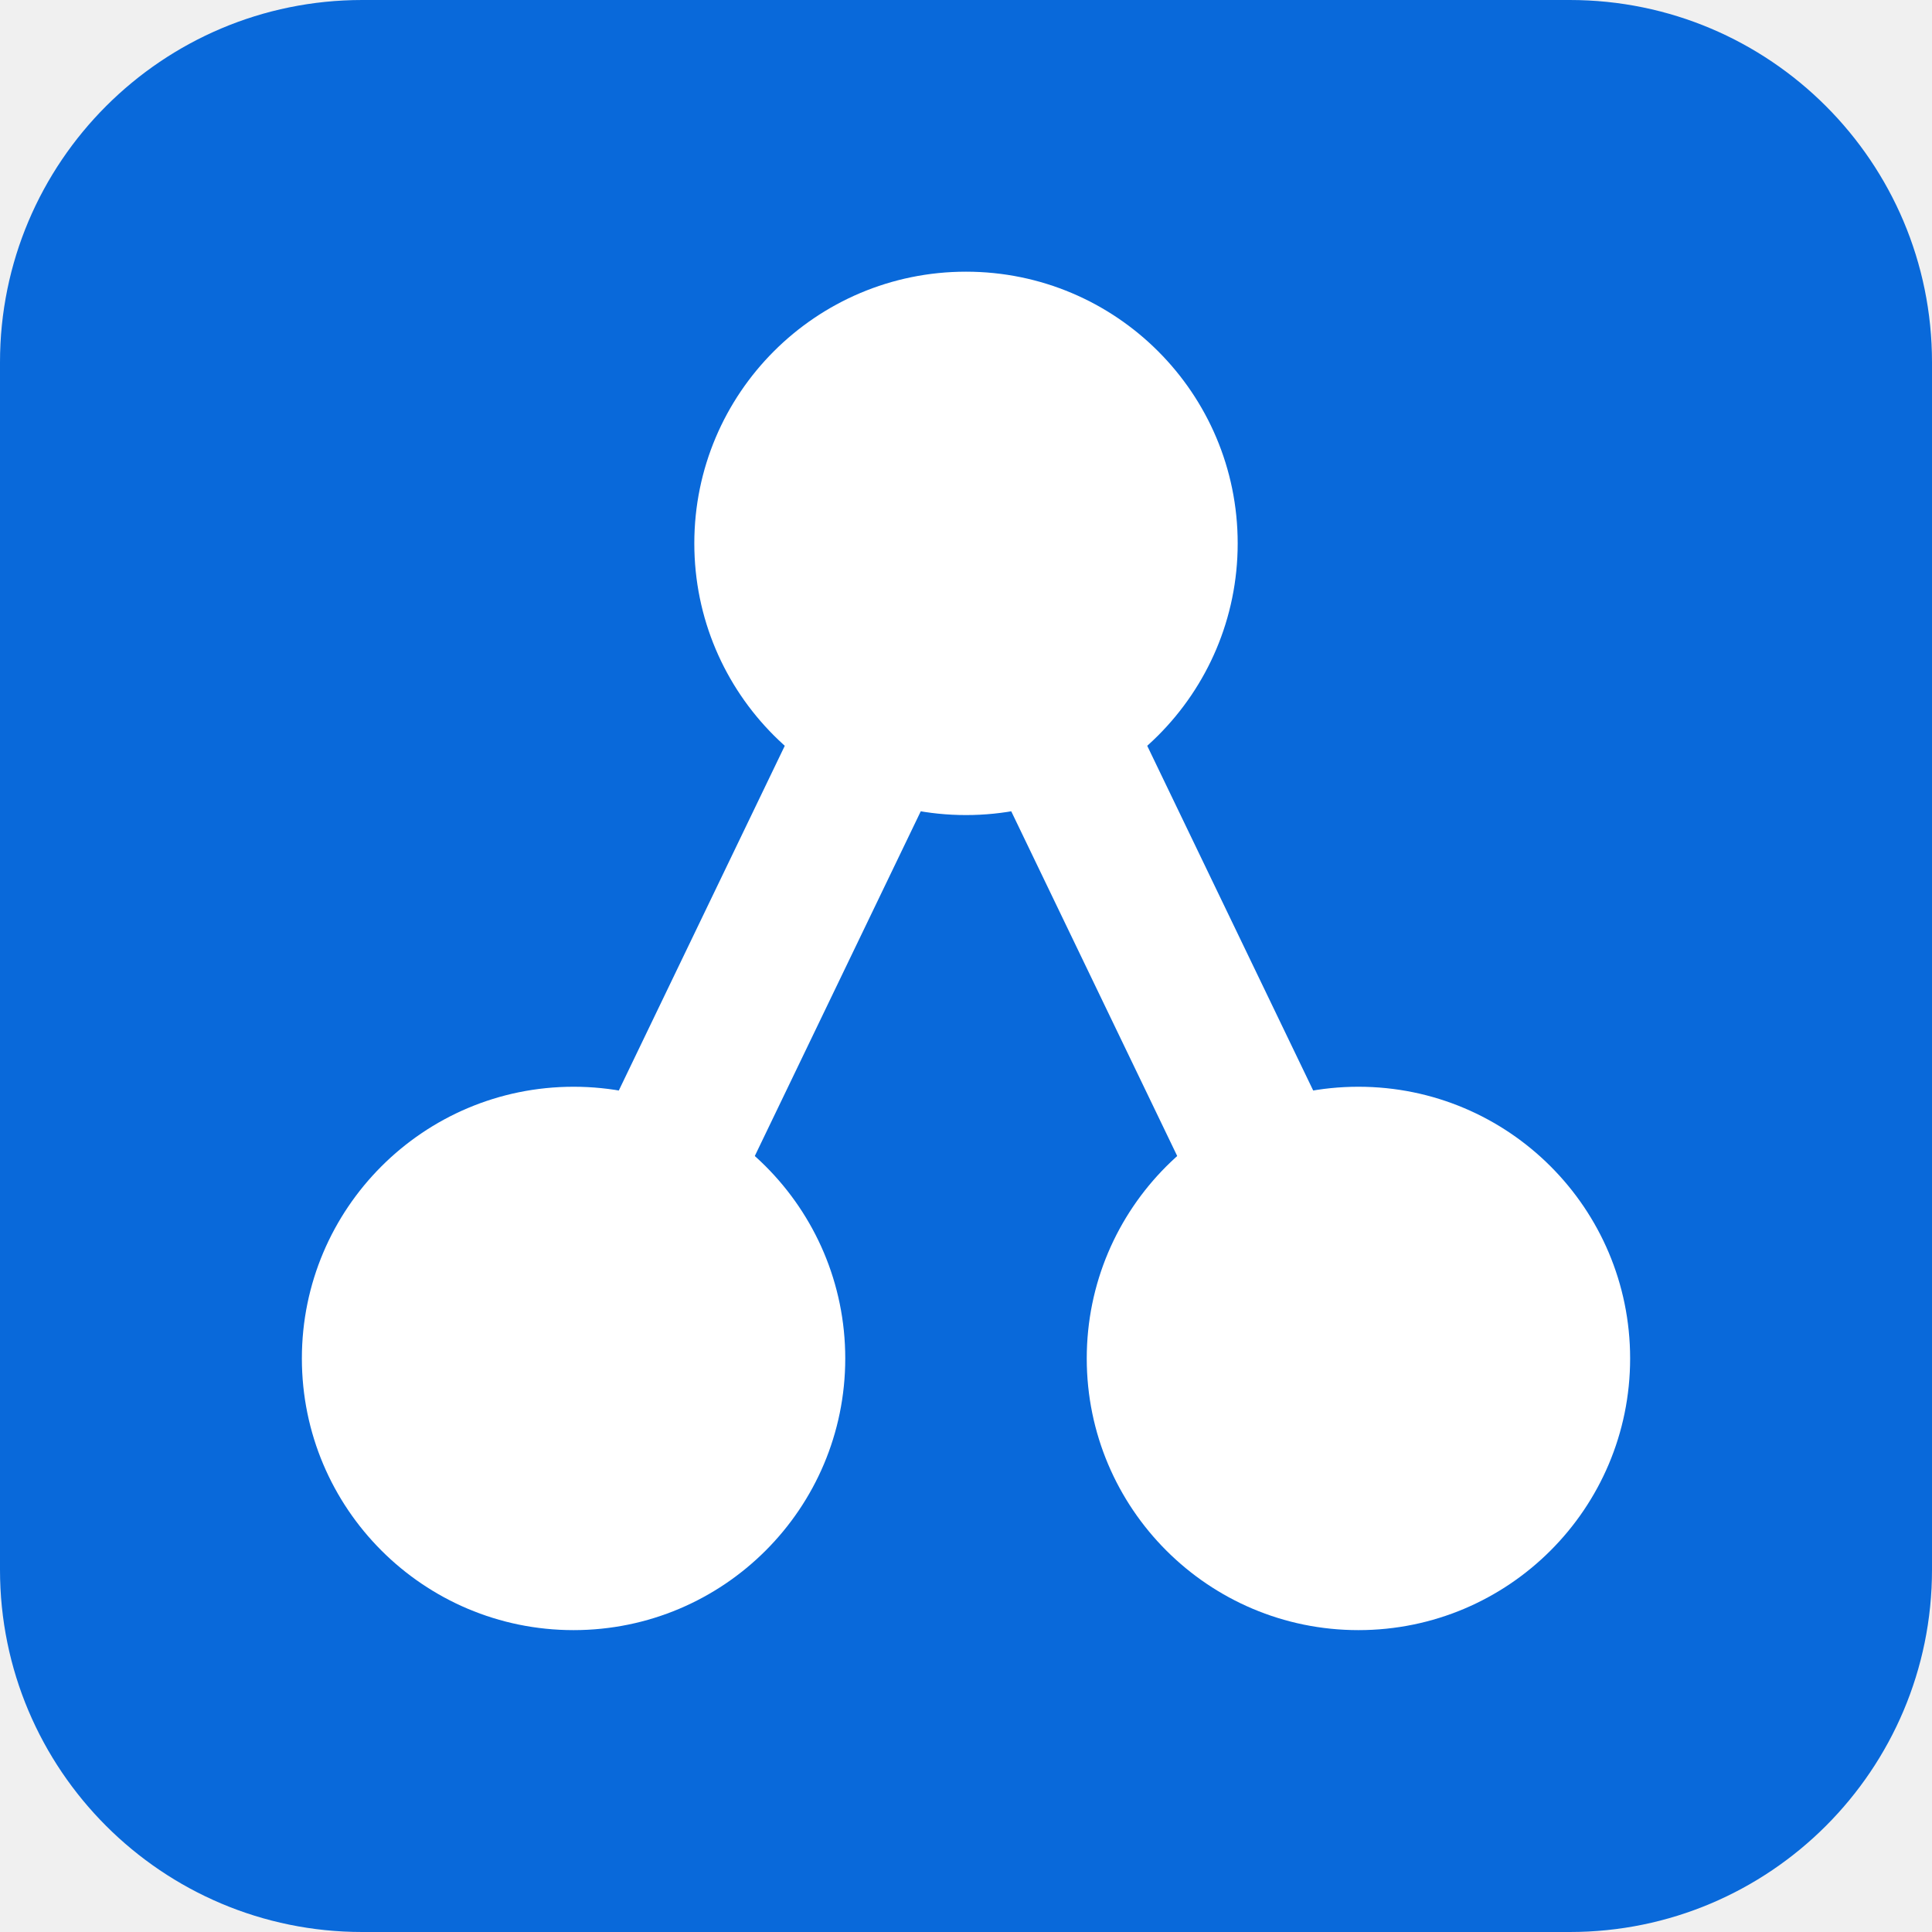
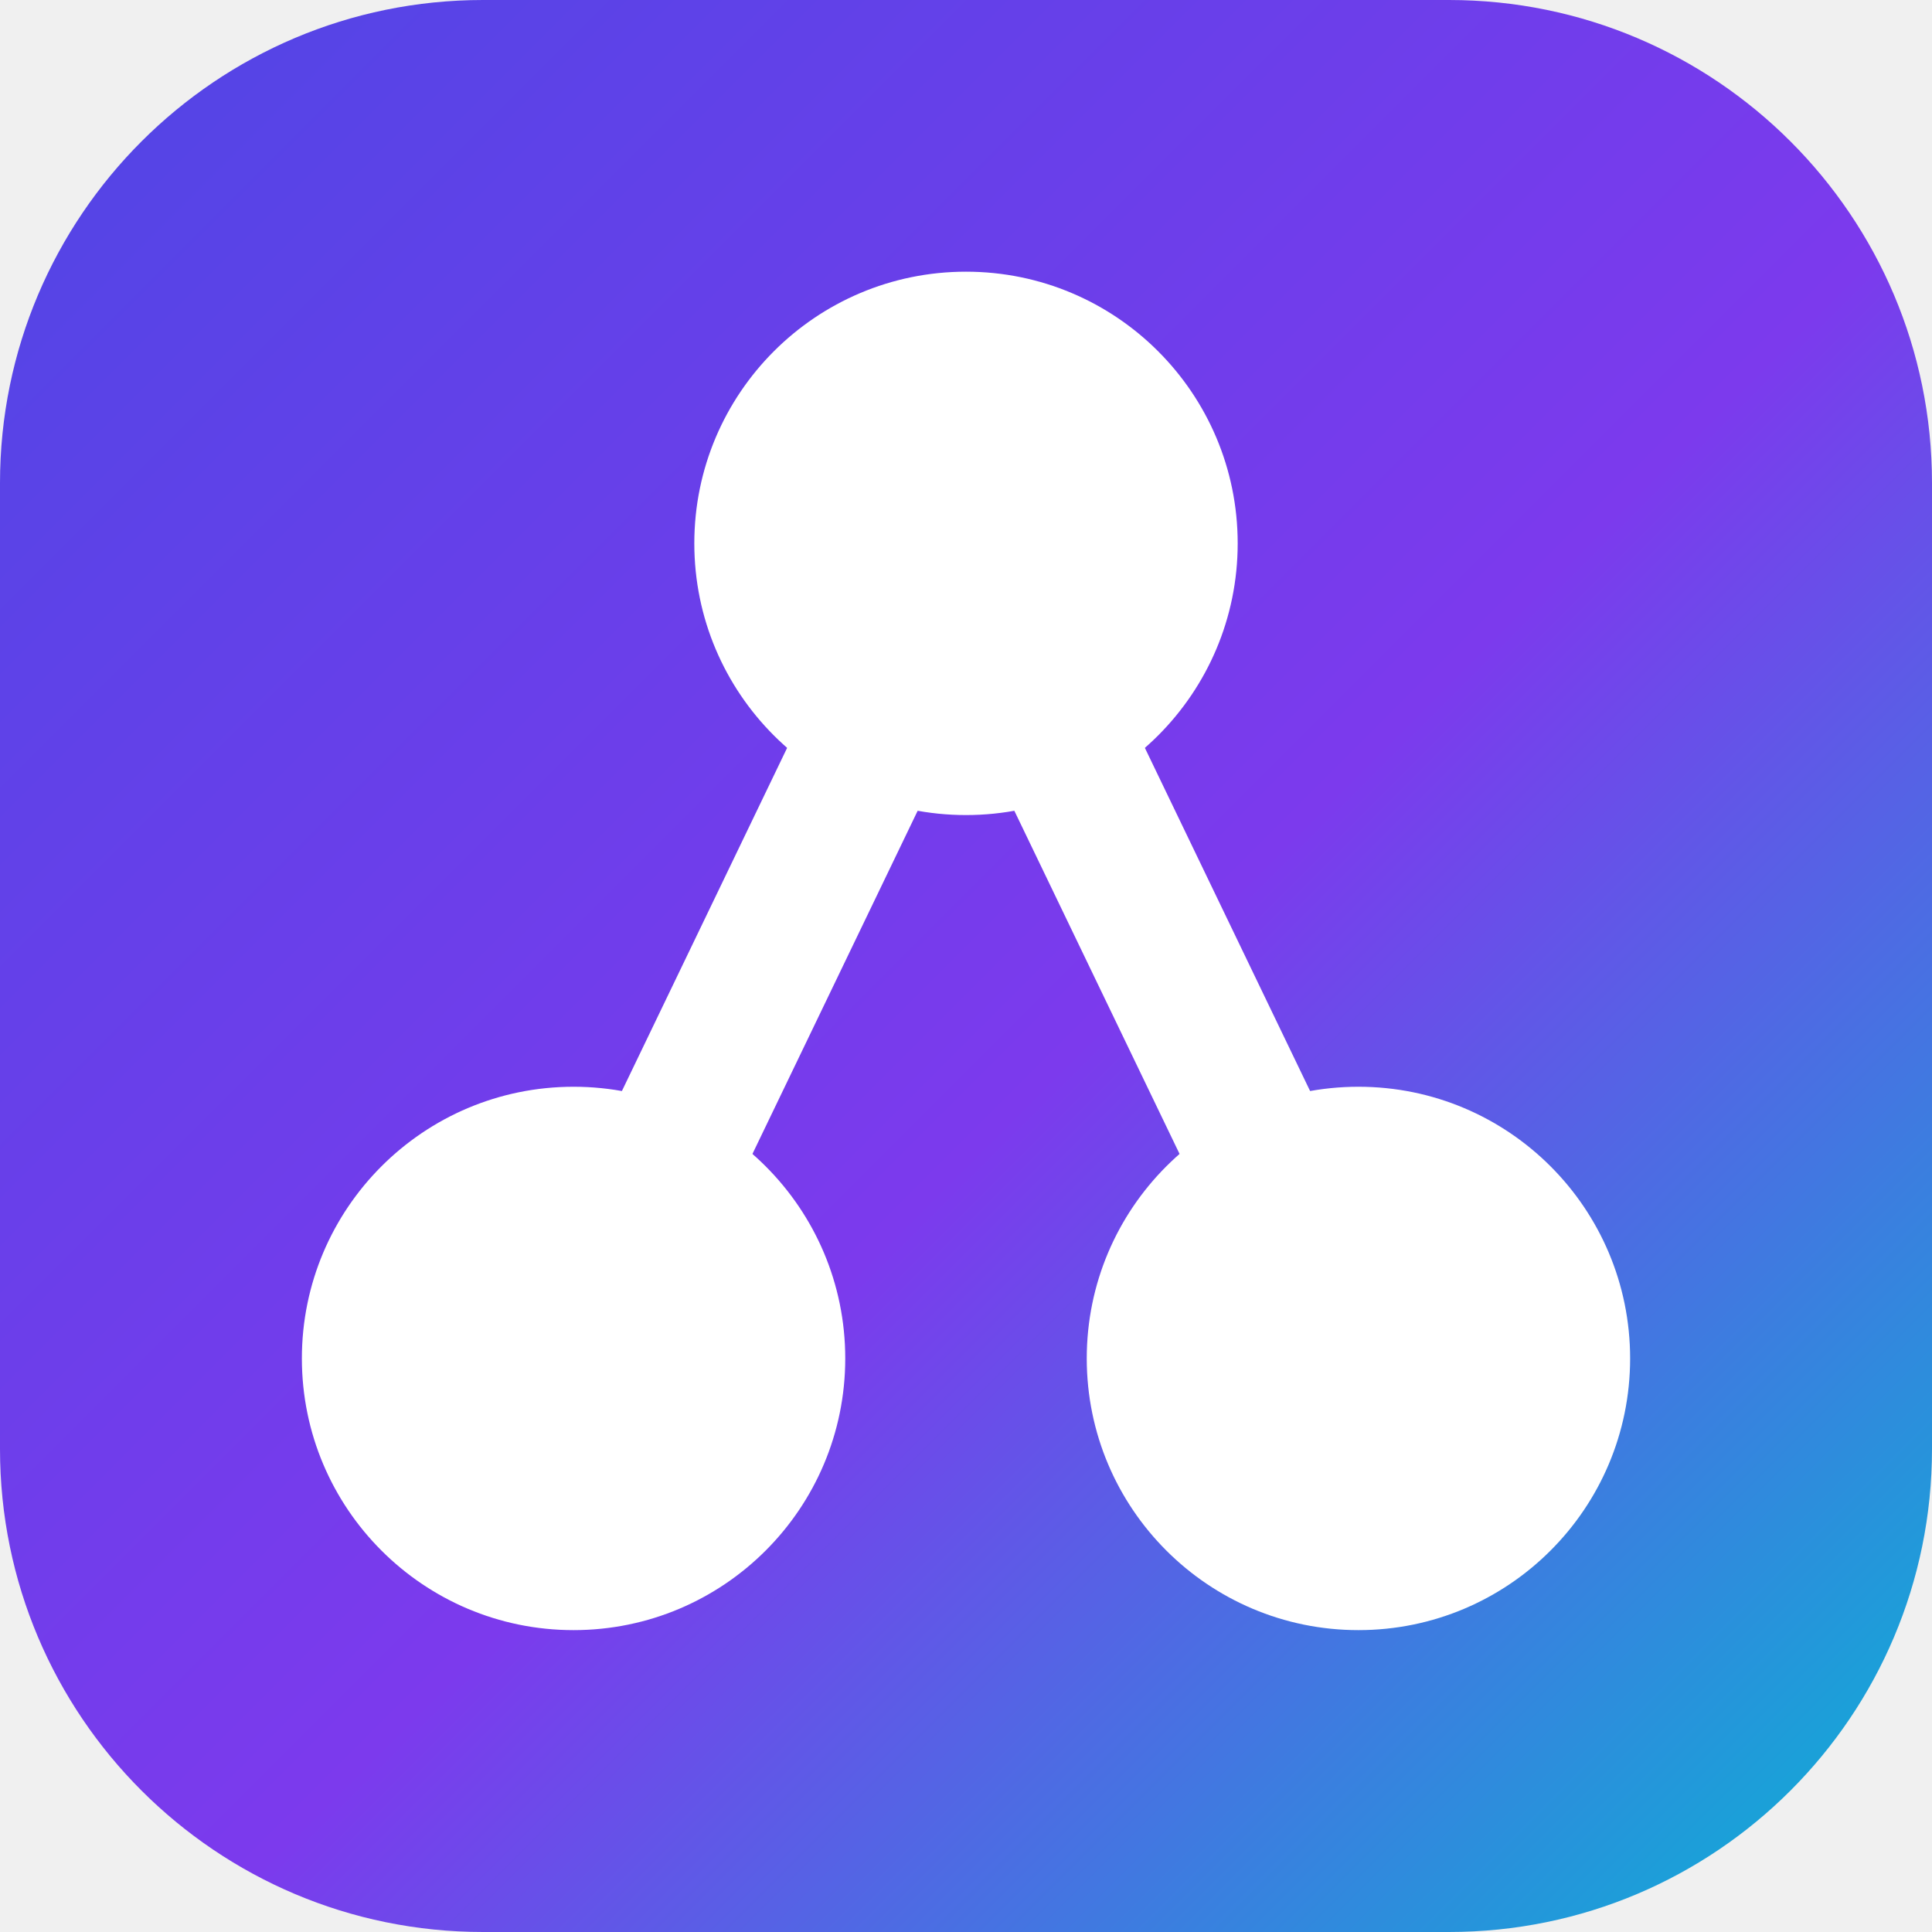
<svg xmlns="http://www.w3.org/2000/svg" viewBox="0 0 32 32">
-   <rect width="32" height="32" rx="6" fill="#0969da" />
-   <path d="M16 9 9.5 22.5M16 9l6.5 13.5" stroke="#ffffff" stroke-width="2.5" stroke-linecap="round" />
-   <circle cx="16" cy="9" r="4.5" fill="#ffffff" />
-   <circle cx="9.5" cy="22.5" r="4.5" fill="#ffffff" />
-   <circle cx="22.5" cy="22.5" r="4.5" fill="#ffffff" />
+   <defs>
+     <linearGradient id="g" x1="0" y1="0" x2="1" y2="1">
+       <stop offset="0" stop-color="#4f46e5" />
+       <stop offset="0.55" stop-color="#7c3aed" />
+       <stop offset="1" stop-color="#06b6d4" />
+     </linearGradient>
+     <style>
+       circle { fill: #fff; transform-box: fill-box; transform-origin: center; animation: pulse 2.4s ease-in-out infinite; }
+       .b { animation-delay: .8s; }
+       .c { animation-delay: 1.6s; }
+       @keyframes pulse { 0%, 60%, 100% { transform: scale(1); opacity: .8; } 25% { transform: scale(1.25); opacity: 1; } }
+       @media (prefers-reduced-motion: reduce) { circle { animation: none; opacity: 1; } }
+     </style>
+   </defs>
+   <rect width="32" height="32" rx="8" fill="url(#g)" />
+   <path d="M16 9 9.5 22.5M16 9l6.5 13.5" stroke="#ffffff" stroke-width="2.4" stroke-linecap="round" />
+   <circle cx="16" cy="9" r="4.5" />
+   <circle class="b" cx="9.5" cy="22.5" r="4.5" />
+   <circle class="c" cx="22.5" cy="22.5" r="4.5" />
</svg>
